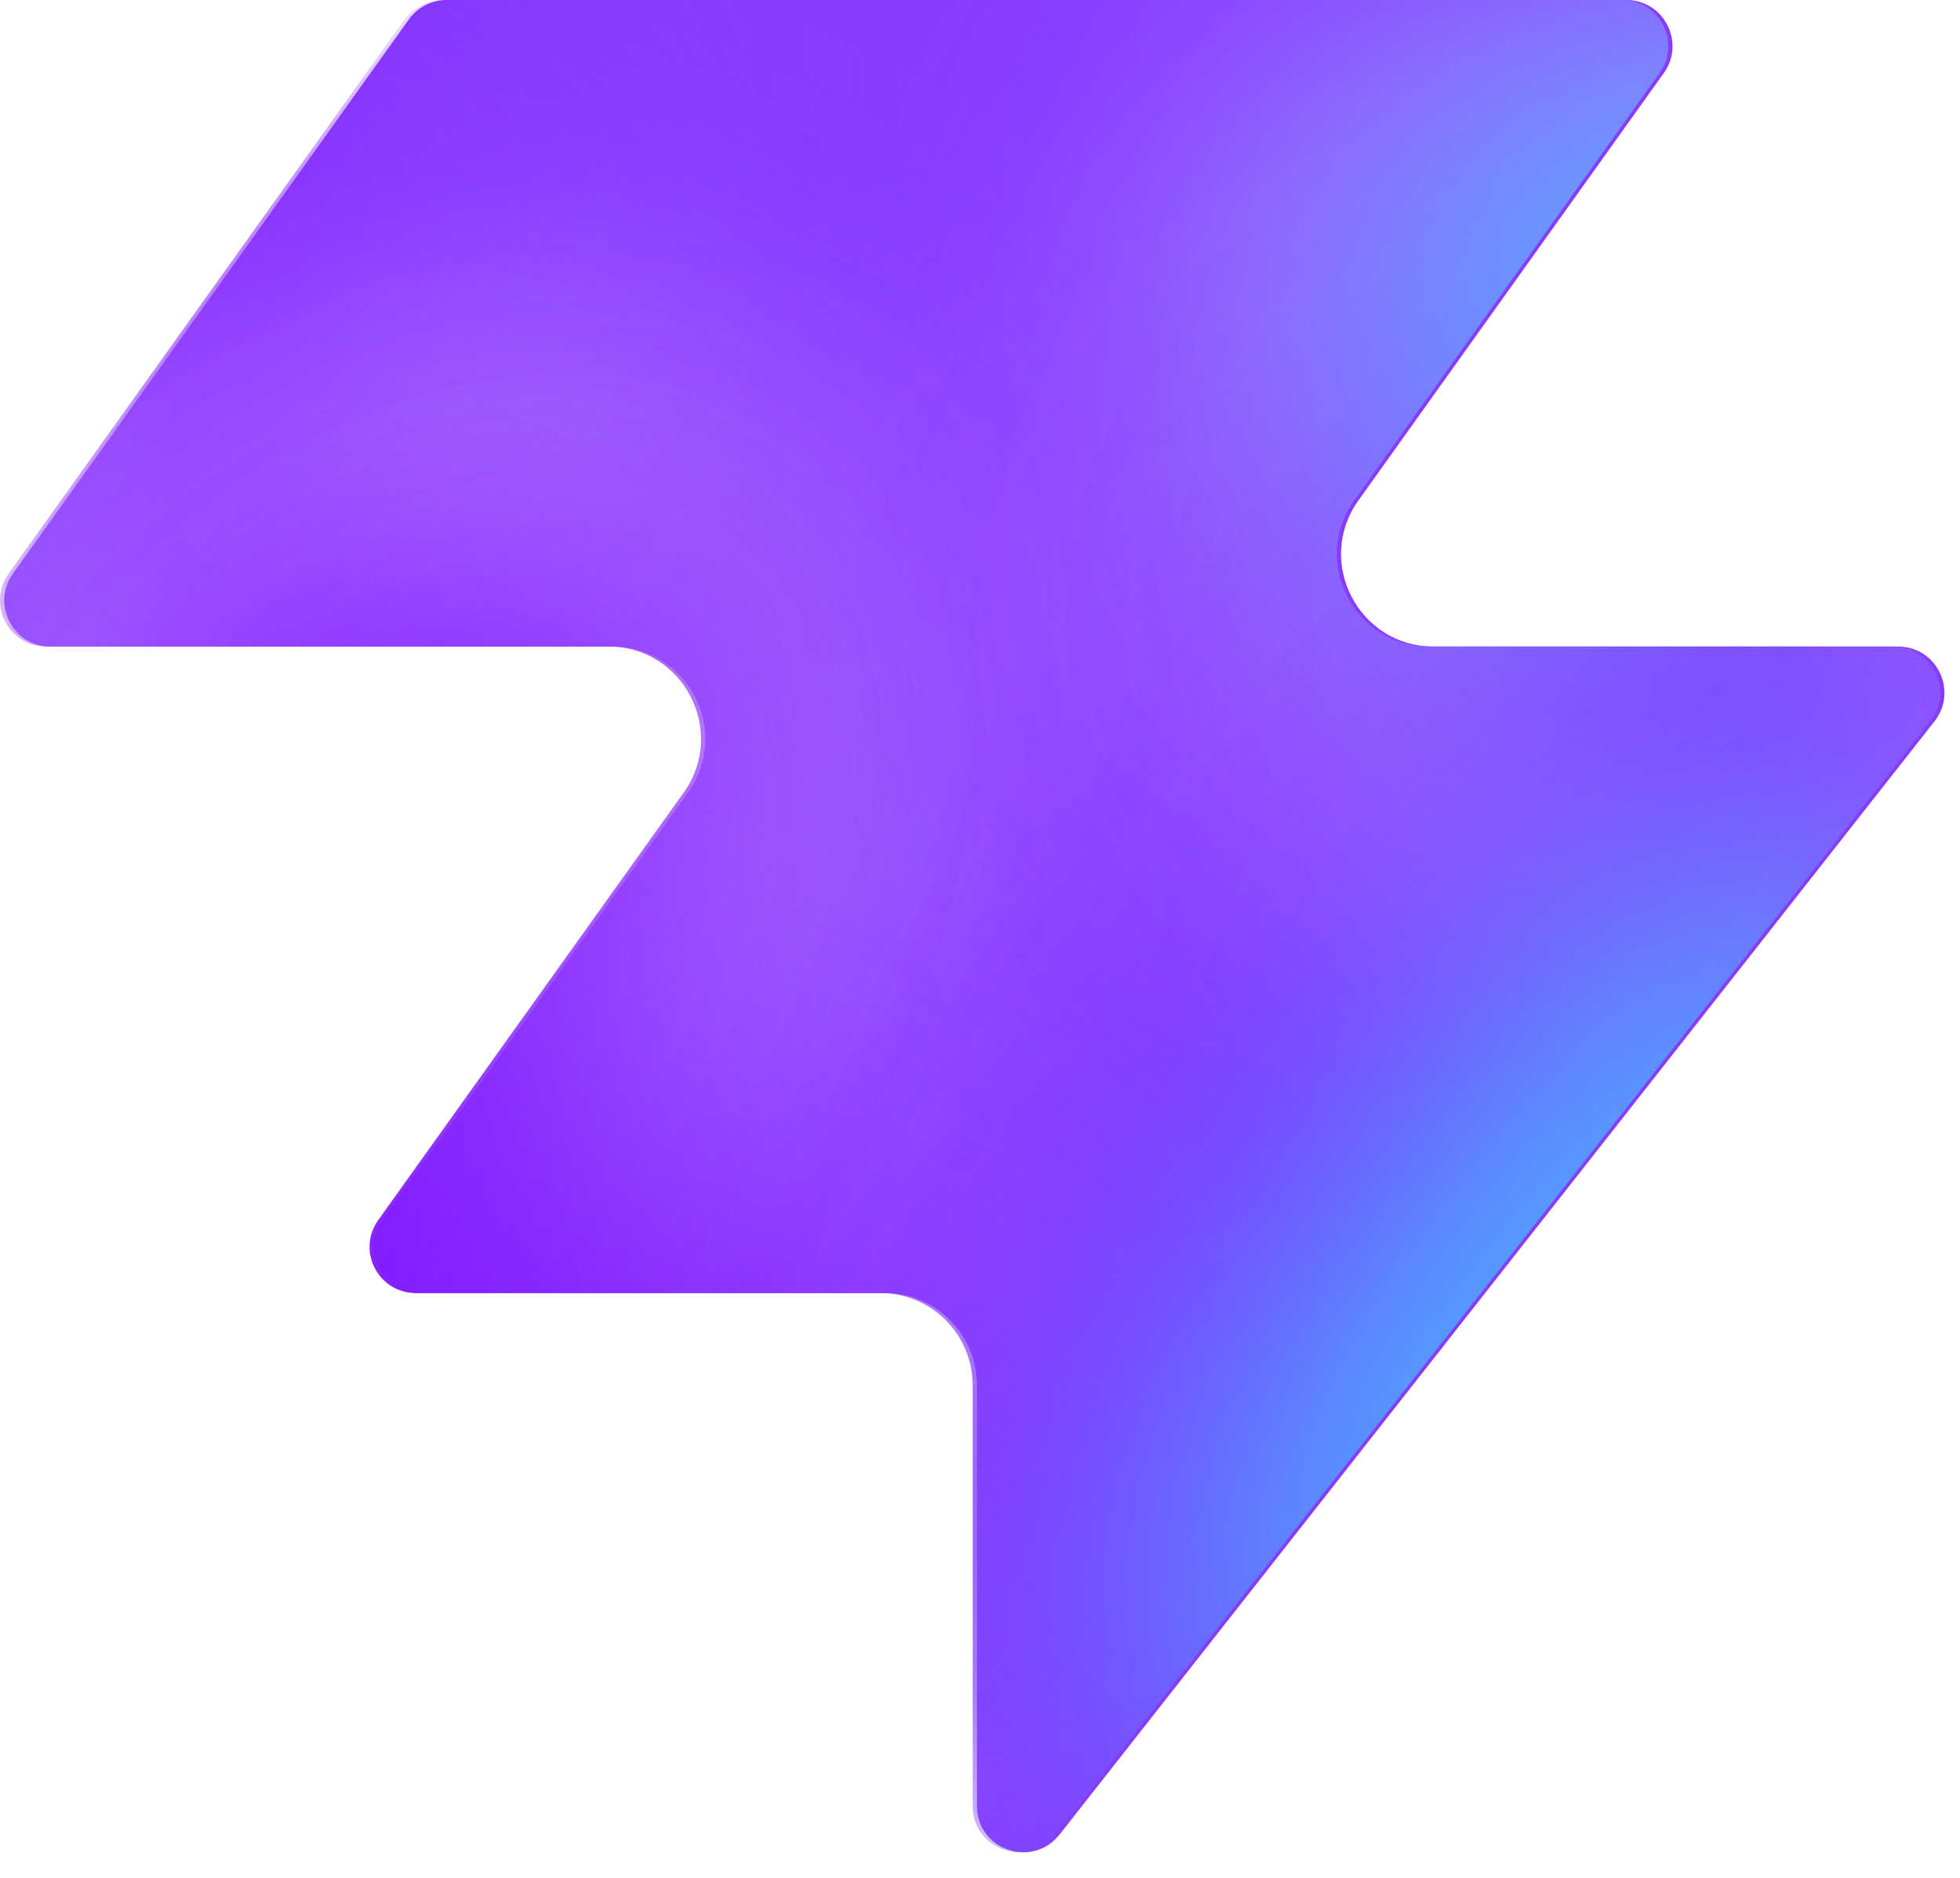
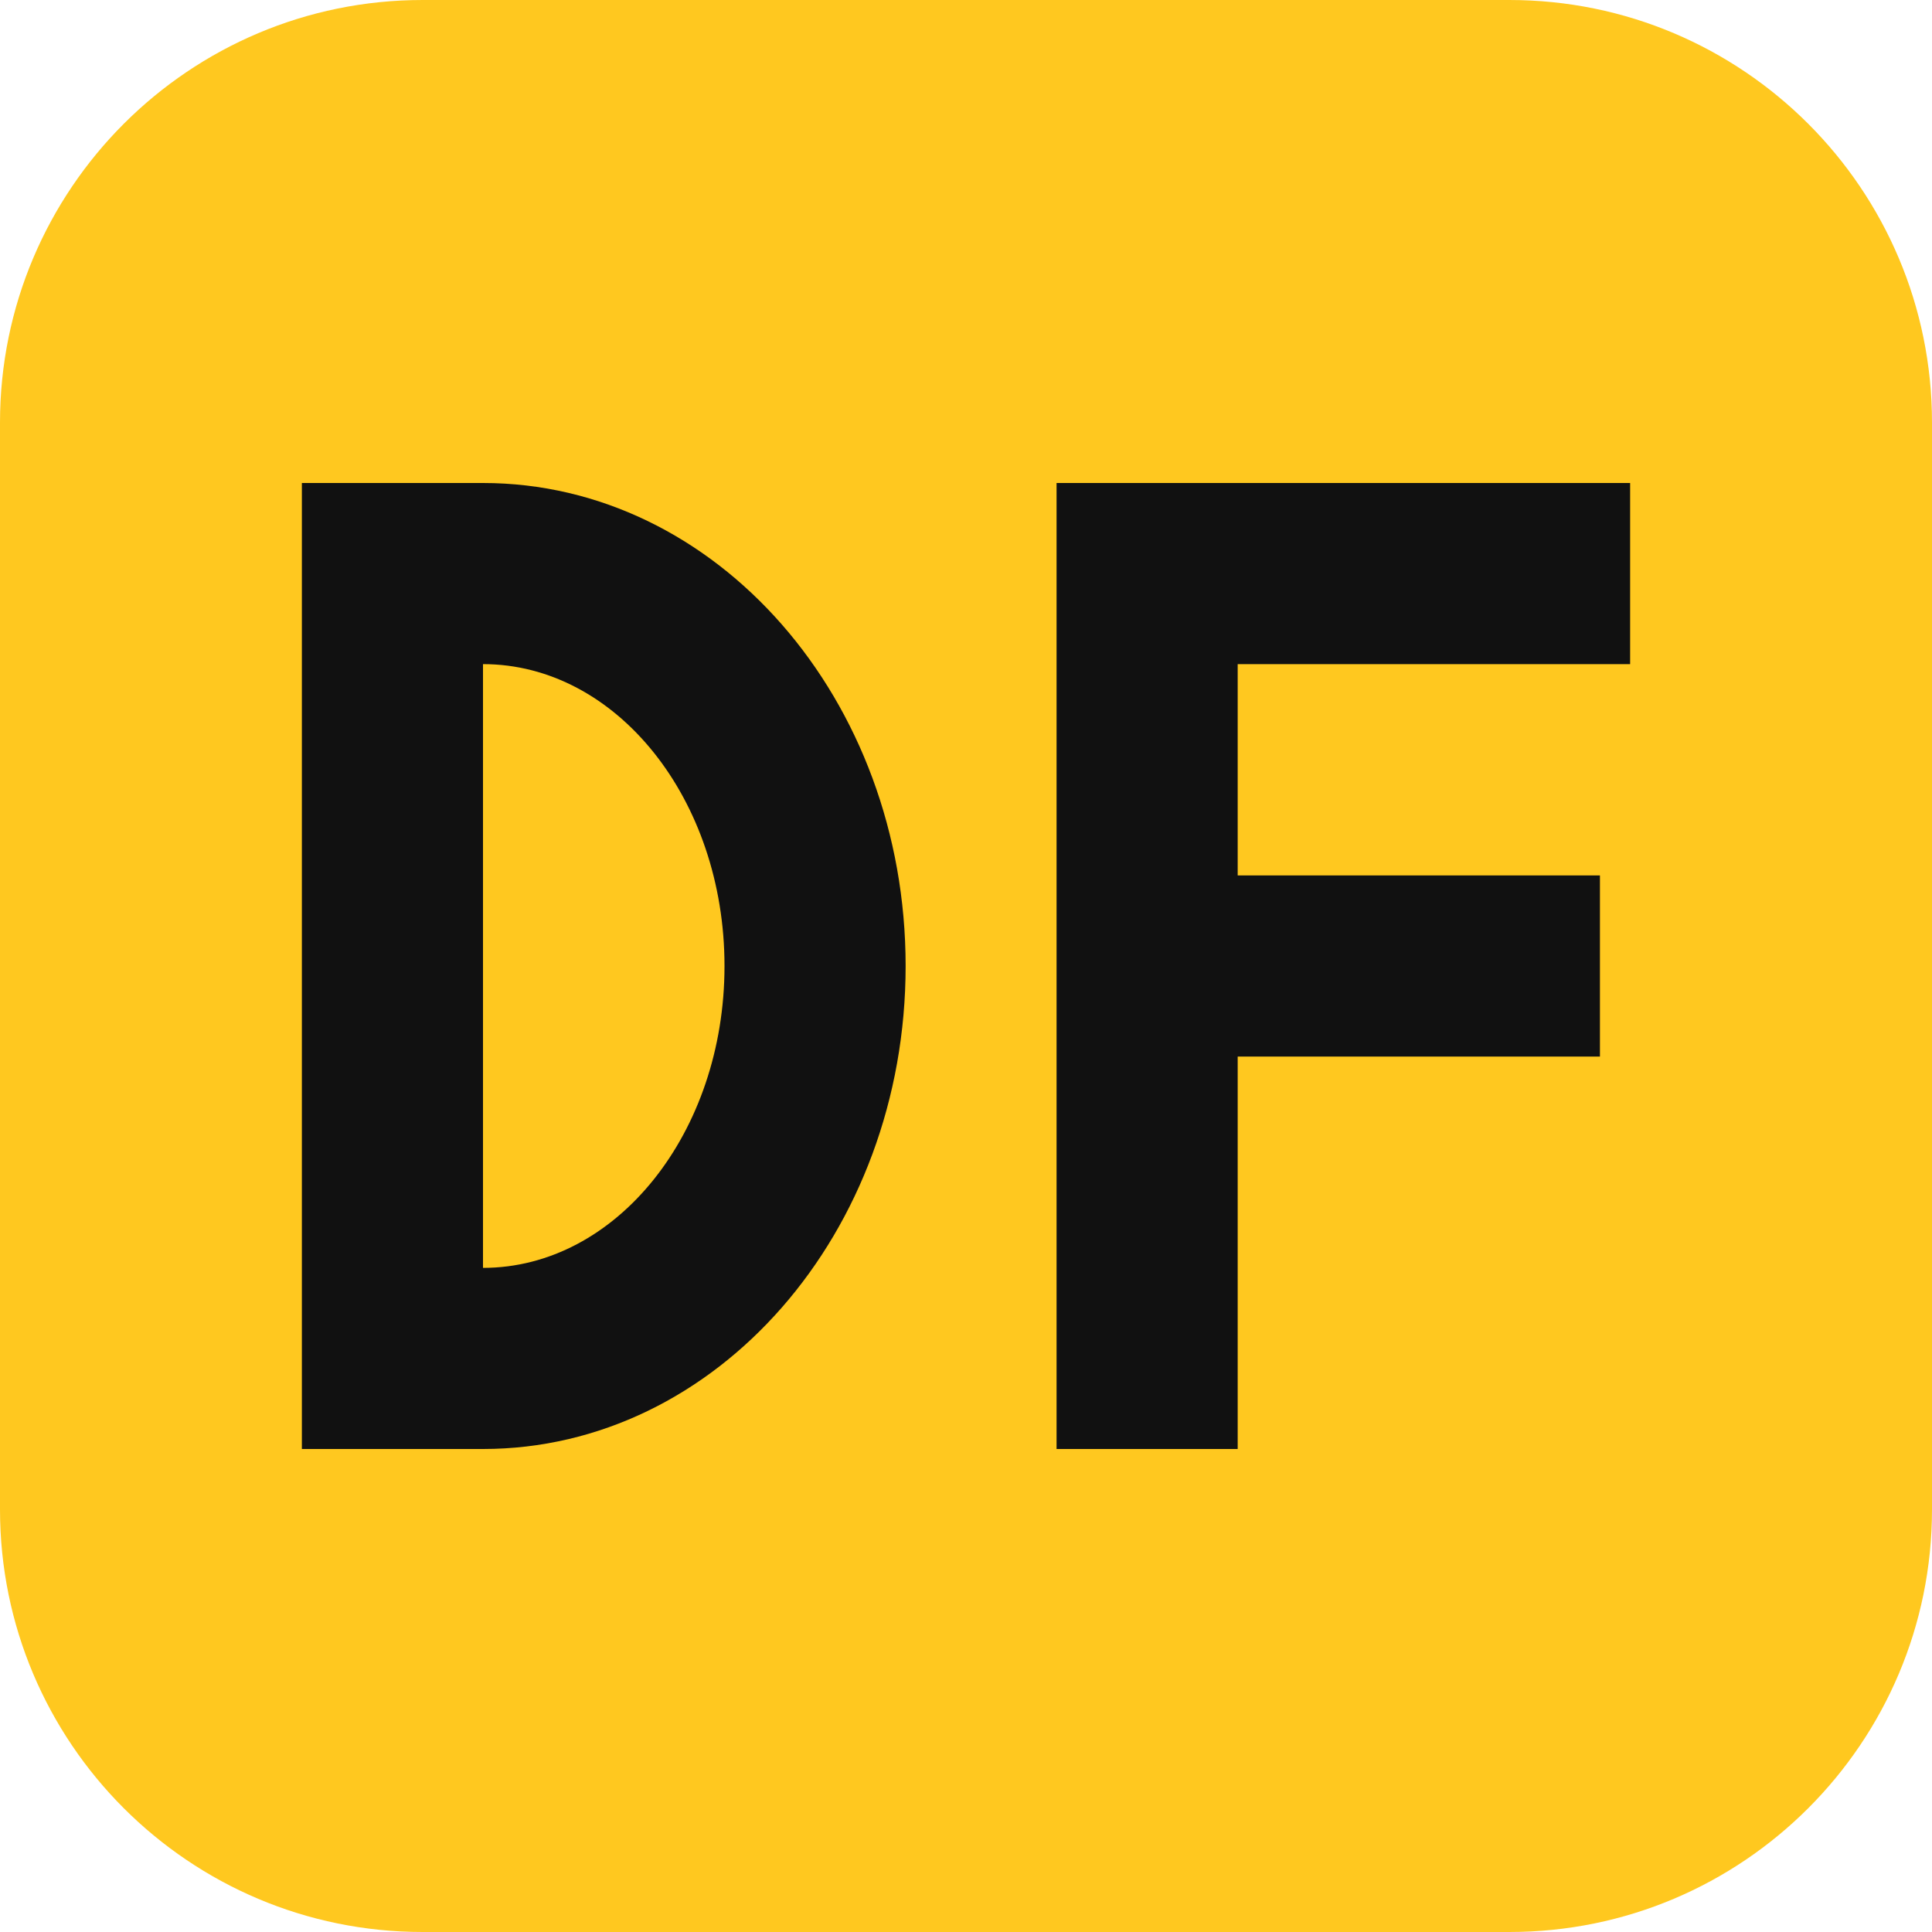
- <svg xmlns="http://www.w3.org/2000/svg" width="48" height="46" fill="none" viewBox="0 0 48 46">
-   <path fill="#863bff" d="M25.946 44.938c-.664.845-2.021.375-2.021-.698V33.937a2.26 2.26 0 0 0-2.262-2.262H10.287c-.92 0-1.456-1.04-.92-1.788l7.48-10.471c1.07-1.497 0-3.578-1.842-3.578H1.237c-.92 0-1.456-1.04-.92-1.788L10.013.474c.214-.297.556-.474.92-.474h28.894c.92 0 1.456 1.04.92 1.788l-7.48 10.471c-1.07 1.498 0 3.579 1.842 3.579h11.377c.943 0 1.473 1.088.89 1.83L25.947 44.94z" style="fill:#863bff;fill:color(display-p3 .525 .23 1);fill-opacity:1" />
-   <mask id="a" width="48" height="46" x="0" y="0" maskUnits="userSpaceOnUse" style="mask-type:alpha">
-     <path fill="#000" d="M25.842 44.938c-.664.844-2.021.375-2.021-.698V33.937a2.26 2.26 0 0 0-2.262-2.262H10.183c-.92 0-1.456-1.04-.92-1.788l7.48-10.471c1.07-1.498 0-3.579-1.842-3.579H1.133c-.92 0-1.456-1.04-.92-1.787L9.91.473c.214-.297.556-.474.92-.474h28.894c.92 0 1.456 1.04.92 1.788l-7.48 10.471c-1.07 1.498 0 3.578 1.842 3.578h11.377c.943 0 1.473 1.088.89 1.832L25.843 44.94z" style="fill:#000;fill-opacity:1" />
-   </mask>
-   <g mask="url(#a)">
-     <g filter="url(#b)">
-       <ellipse cx="5.508" cy="14.704" fill="#ede6ff" rx="5.508" ry="14.704" style="fill:#ede6ff;fill:color(display-p3 .927 .903 1);fill-opacity:1" transform="matrix(.00324 1 1 -.00324 -4.47 31.516)" />
-     </g>
-     <g filter="url(#c)">
-       <ellipse cx="10.399" cy="29.851" fill="#ede6ff" rx="10.399" ry="29.851" style="fill:#ede6ff;fill:color(display-p3 .927 .903 1);fill-opacity:1" transform="matrix(.00324 1 1 -.00324 -39.328 7.883)" />
-     </g>
-     <g filter="url(#d)">
-       <ellipse cx="5.508" cy="30.487" fill="#7e14ff" rx="5.508" ry="30.487" style="fill:#7e14ff;fill:color(display-p3 .492 .077 1);fill-opacity:1" transform="rotate(89.814 -25.913 -14.639)scale(1 -1)" />
-     </g>
-     <g filter="url(#e)">
-       <ellipse cx="5.508" cy="30.599" fill="#7e14ff" rx="5.508" ry="30.599" style="fill:#7e14ff;fill:color(display-p3 .492 .077 1);fill-opacity:1" transform="rotate(89.814 -32.644 -3.334)scale(1 -1)" />
-     </g>
-     <g filter="url(#f)">
-       <ellipse cx="5.508" cy="30.599" fill="#7e14ff" rx="5.508" ry="30.599" style="fill:#7e14ff;fill:color(display-p3 .492 .077 1);fill-opacity:1" transform="matrix(.00324 1 1 -.00324 -34.34 30.47)" />
-     </g>
-     <g filter="url(#g)">
-       <ellipse cx="14.072" cy="22.078" fill="#ede6ff" rx="14.072" ry="22.078" style="fill:#ede6ff;fill:color(display-p3 .927 .903 1);fill-opacity:1" transform="rotate(93.35 24.506 48.493)scale(-1 1)" />
-     </g>
-     <g filter="url(#h)">
-       <ellipse cx="3.47" cy="21.501" fill="#7e14ff" rx="3.47" ry="21.501" style="fill:#7e14ff;fill:color(display-p3 .492 .077 1);fill-opacity:1" transform="rotate(89.009 28.708 47.59)scale(-1 1)" />
-     </g>
-     <g filter="url(#i)">
-       <ellipse cx="3.47" cy="21.501" fill="#7e14ff" rx="3.47" ry="21.501" style="fill:#7e14ff;fill:color(display-p3 .492 .077 1);fill-opacity:1" transform="rotate(89.009 28.708 47.59)scale(-1 1)" />
-     </g>
-     <g filter="url(#j)">
-       <ellipse cx=".387" cy="8.972" fill="#7e14ff" rx="4.407" ry="29.108" style="fill:#7e14ff;fill:color(display-p3 .492 .077 1);fill-opacity:1" transform="rotate(39.51 .387 8.972)" />
-     </g>
-     <g filter="url(#k)">
-       <ellipse cx="47.523" cy="-6.092" fill="#7e14ff" rx="4.407" ry="29.108" style="fill:#7e14ff;fill:color(display-p3 .492 .077 1);fill-opacity:1" transform="rotate(37.892 47.523 -6.092)" />
-     </g>
-     <g filter="url(#l)">
-       <ellipse cx="41.412" cy="6.333" fill="#47bfff" rx="5.971" ry="9.665" style="fill:#47bfff;fill:color(display-p3 .28 .748 1);fill-opacity:1" transform="rotate(37.892 41.412 6.333)" />
-     </g>
-     <g filter="url(#m)">
-       <ellipse cx="-1.879" cy="38.332" fill="#7e14ff" rx="4.407" ry="29.108" style="fill:#7e14ff;fill:color(display-p3 .492 .077 1);fill-opacity:1" transform="rotate(37.892 -1.88 38.332)" />
-     </g>
-     <g filter="url(#n)">
-       <ellipse cx="-1.879" cy="38.332" fill="#7e14ff" rx="4.407" ry="29.108" style="fill:#7e14ff;fill:color(display-p3 .492 .077 1);fill-opacity:1" transform="rotate(37.892 -1.88 38.332)" />
-     </g>
-     <g filter="url(#o)">
-       <ellipse cx="35.651" cy="29.907" fill="#7e14ff" rx="4.407" ry="29.108" style="fill:#7e14ff;fill:color(display-p3 .492 .077 1);fill-opacity:1" transform="rotate(37.892 35.651 29.907)" />
-     </g>
-     <g filter="url(#p)">
-       <ellipse cx="38.418" cy="32.4" fill="#47bfff" rx="5.971" ry="15.297" style="fill:#47bfff;fill:color(display-p3 .28 .748 1);fill-opacity:1" transform="rotate(37.892 38.418 32.4)" />
-     </g>
-   </g>
-   <defs>
-     <filter id="b" width="60.045" height="41.654" x="-19.77" y="16.149" color-interpolation-filters="sRGB" filterUnits="userSpaceOnUse">
-       <feFlood flood-opacity="0" result="BackgroundImageFix" />
-       <feBlend in="SourceGraphic" in2="BackgroundImageFix" result="shape" />
-       <feGaussianBlur result="effect1_foregroundBlur_2002_17158" stdDeviation="7.659" />
-     </filter>
-     <filter id="c" width="90.34" height="51.437" x="-54.613" y="-7.533" color-interpolation-filters="sRGB" filterUnits="userSpaceOnUse">
-       <feFlood flood-opacity="0" result="BackgroundImageFix" />
-       <feBlend in="SourceGraphic" in2="BackgroundImageFix" result="shape" />
-       <feGaussianBlur result="effect1_foregroundBlur_2002_17158" stdDeviation="7.659" />
-     </filter>
-     <filter id="d" width="79.355" height="29.4" x="-49.64" y="2.03" color-interpolation-filters="sRGB" filterUnits="userSpaceOnUse">
-       <feFlood flood-opacity="0" result="BackgroundImageFix" />
-       <feBlend in="SourceGraphic" in2="BackgroundImageFix" result="shape" />
-       <feGaussianBlur result="effect1_foregroundBlur_2002_17158" stdDeviation="4.596" />
-     </filter>
-     <filter id="e" width="79.579" height="29.4" x="-45.045" y="20.029" color-interpolation-filters="sRGB" filterUnits="userSpaceOnUse">
-       <feFlood flood-opacity="0" result="BackgroundImageFix" />
-       <feBlend in="SourceGraphic" in2="BackgroundImageFix" result="shape" />
-       <feGaussianBlur result="effect1_foregroundBlur_2002_17158" stdDeviation="4.596" />
-     </filter>
-     <filter id="f" width="79.579" height="29.4" x="-43.513" y="21.178" color-interpolation-filters="sRGB" filterUnits="userSpaceOnUse">
-       <feFlood flood-opacity="0" result="BackgroundImageFix" />
-       <feBlend in="SourceGraphic" in2="BackgroundImageFix" result="shape" />
-       <feGaussianBlur result="effect1_foregroundBlur_2002_17158" stdDeviation="4.596" />
-     </filter>
-     <filter id="g" width="74.749" height="58.852" x="15.756" y="-17.901" color-interpolation-filters="sRGB" filterUnits="userSpaceOnUse">
-       <feFlood flood-opacity="0" result="BackgroundImageFix" />
-       <feBlend in="SourceGraphic" in2="BackgroundImageFix" result="shape" />
-       <feGaussianBlur result="effect1_foregroundBlur_2002_17158" stdDeviation="7.659" />
-     </filter>
-     <filter id="h" width="61.377" height="25.362" x="23.548" y="2.284" color-interpolation-filters="sRGB" filterUnits="userSpaceOnUse">
-       <feFlood flood-opacity="0" result="BackgroundImageFix" />
-       <feBlend in="SourceGraphic" in2="BackgroundImageFix" result="shape" />
-       <feGaussianBlur result="effect1_foregroundBlur_2002_17158" stdDeviation="4.596" />
-     </filter>
-     <filter id="i" width="61.377" height="25.362" x="23.548" y="2.284" color-interpolation-filters="sRGB" filterUnits="userSpaceOnUse">
-       <feFlood flood-opacity="0" result="BackgroundImageFix" />
-       <feBlend in="SourceGraphic" in2="BackgroundImageFix" result="shape" />
-       <feGaussianBlur result="effect1_foregroundBlur_2002_17158" stdDeviation="4.596" />
-     </filter>
-     <filter id="j" width="56.045" height="63.649" x="-27.636" y="-22.853" color-interpolation-filters="sRGB" filterUnits="userSpaceOnUse">
-       <feFlood flood-opacity="0" result="BackgroundImageFix" />
-       <feBlend in="SourceGraphic" in2="BackgroundImageFix" result="shape" />
-       <feGaussianBlur result="effect1_foregroundBlur_2002_17158" stdDeviation="4.596" />
-     </filter>
-     <filter id="k" width="54.814" height="64.646" x="20.116" y="-38.415" color-interpolation-filters="sRGB" filterUnits="userSpaceOnUse">
-       <feFlood flood-opacity="0" result="BackgroundImageFix" />
-       <feBlend in="SourceGraphic" in2="BackgroundImageFix" result="shape" />
-       <feGaussianBlur result="effect1_foregroundBlur_2002_17158" stdDeviation="4.596" />
-     </filter>
-     <filter id="l" width="33.541" height="35.313" x="24.641" y="-11.323" color-interpolation-filters="sRGB" filterUnits="userSpaceOnUse">
-       <feFlood flood-opacity="0" result="BackgroundImageFix" />
-       <feBlend in="SourceGraphic" in2="BackgroundImageFix" result="shape" />
-       <feGaussianBlur result="effect1_foregroundBlur_2002_17158" stdDeviation="4.596" />
-     </filter>
-     <filter id="m" width="54.814" height="64.646" x="-29.286" y="6.009" color-interpolation-filters="sRGB" filterUnits="userSpaceOnUse">
-       <feFlood flood-opacity="0" result="BackgroundImageFix" />
-       <feBlend in="SourceGraphic" in2="BackgroundImageFix" result="shape" />
-       <feGaussianBlur result="effect1_foregroundBlur_2002_17158" stdDeviation="4.596" />
-     </filter>
-     <filter id="n" width="54.814" height="64.646" x="-29.286" y="6.009" color-interpolation-filters="sRGB" filterUnits="userSpaceOnUse">
-       <feFlood flood-opacity="0" result="BackgroundImageFix" />
-       <feBlend in="SourceGraphic" in2="BackgroundImageFix" result="shape" />
-       <feGaussianBlur result="effect1_foregroundBlur_2002_17158" stdDeviation="4.596" />
-     </filter>
-     <filter id="o" width="54.814" height="64.646" x="8.244" y="-2.416" color-interpolation-filters="sRGB" filterUnits="userSpaceOnUse">
-       <feFlood flood-opacity="0" result="BackgroundImageFix" />
-       <feBlend in="SourceGraphic" in2="BackgroundImageFix" result="shape" />
-       <feGaussianBlur result="effect1_foregroundBlur_2002_17158" stdDeviation="4.596" />
-     </filter>
-     <filter id="p" width="39.409" height="43.623" x="18.713" y="10.588" color-interpolation-filters="sRGB" filterUnits="userSpaceOnUse">
-       <feFlood flood-opacity="0" result="BackgroundImageFix" />
-       <feBlend in="SourceGraphic" in2="BackgroundImageFix" result="shape" />
-       <feGaussianBlur result="effect1_foregroundBlur_2002_17158" stdDeviation="4.596" />
-     </filter>
-   </defs>
+ <svg xmlns="http://www.w3.org/2000/svg" width="64" height="64" viewBox="0 0 64 64">
+   <rect width="64" height="64" rx="14" fill="#ffc81f" />
+   <path fill="#111111" fill-rule="evenodd" d="M10 16h6a14 16 0 0 1 0 32h-6zM16 22v20a8 10 0 0 0 0-20zM35 16h19v6H41v7h12v6H41v13h-6z" />
</svg>
